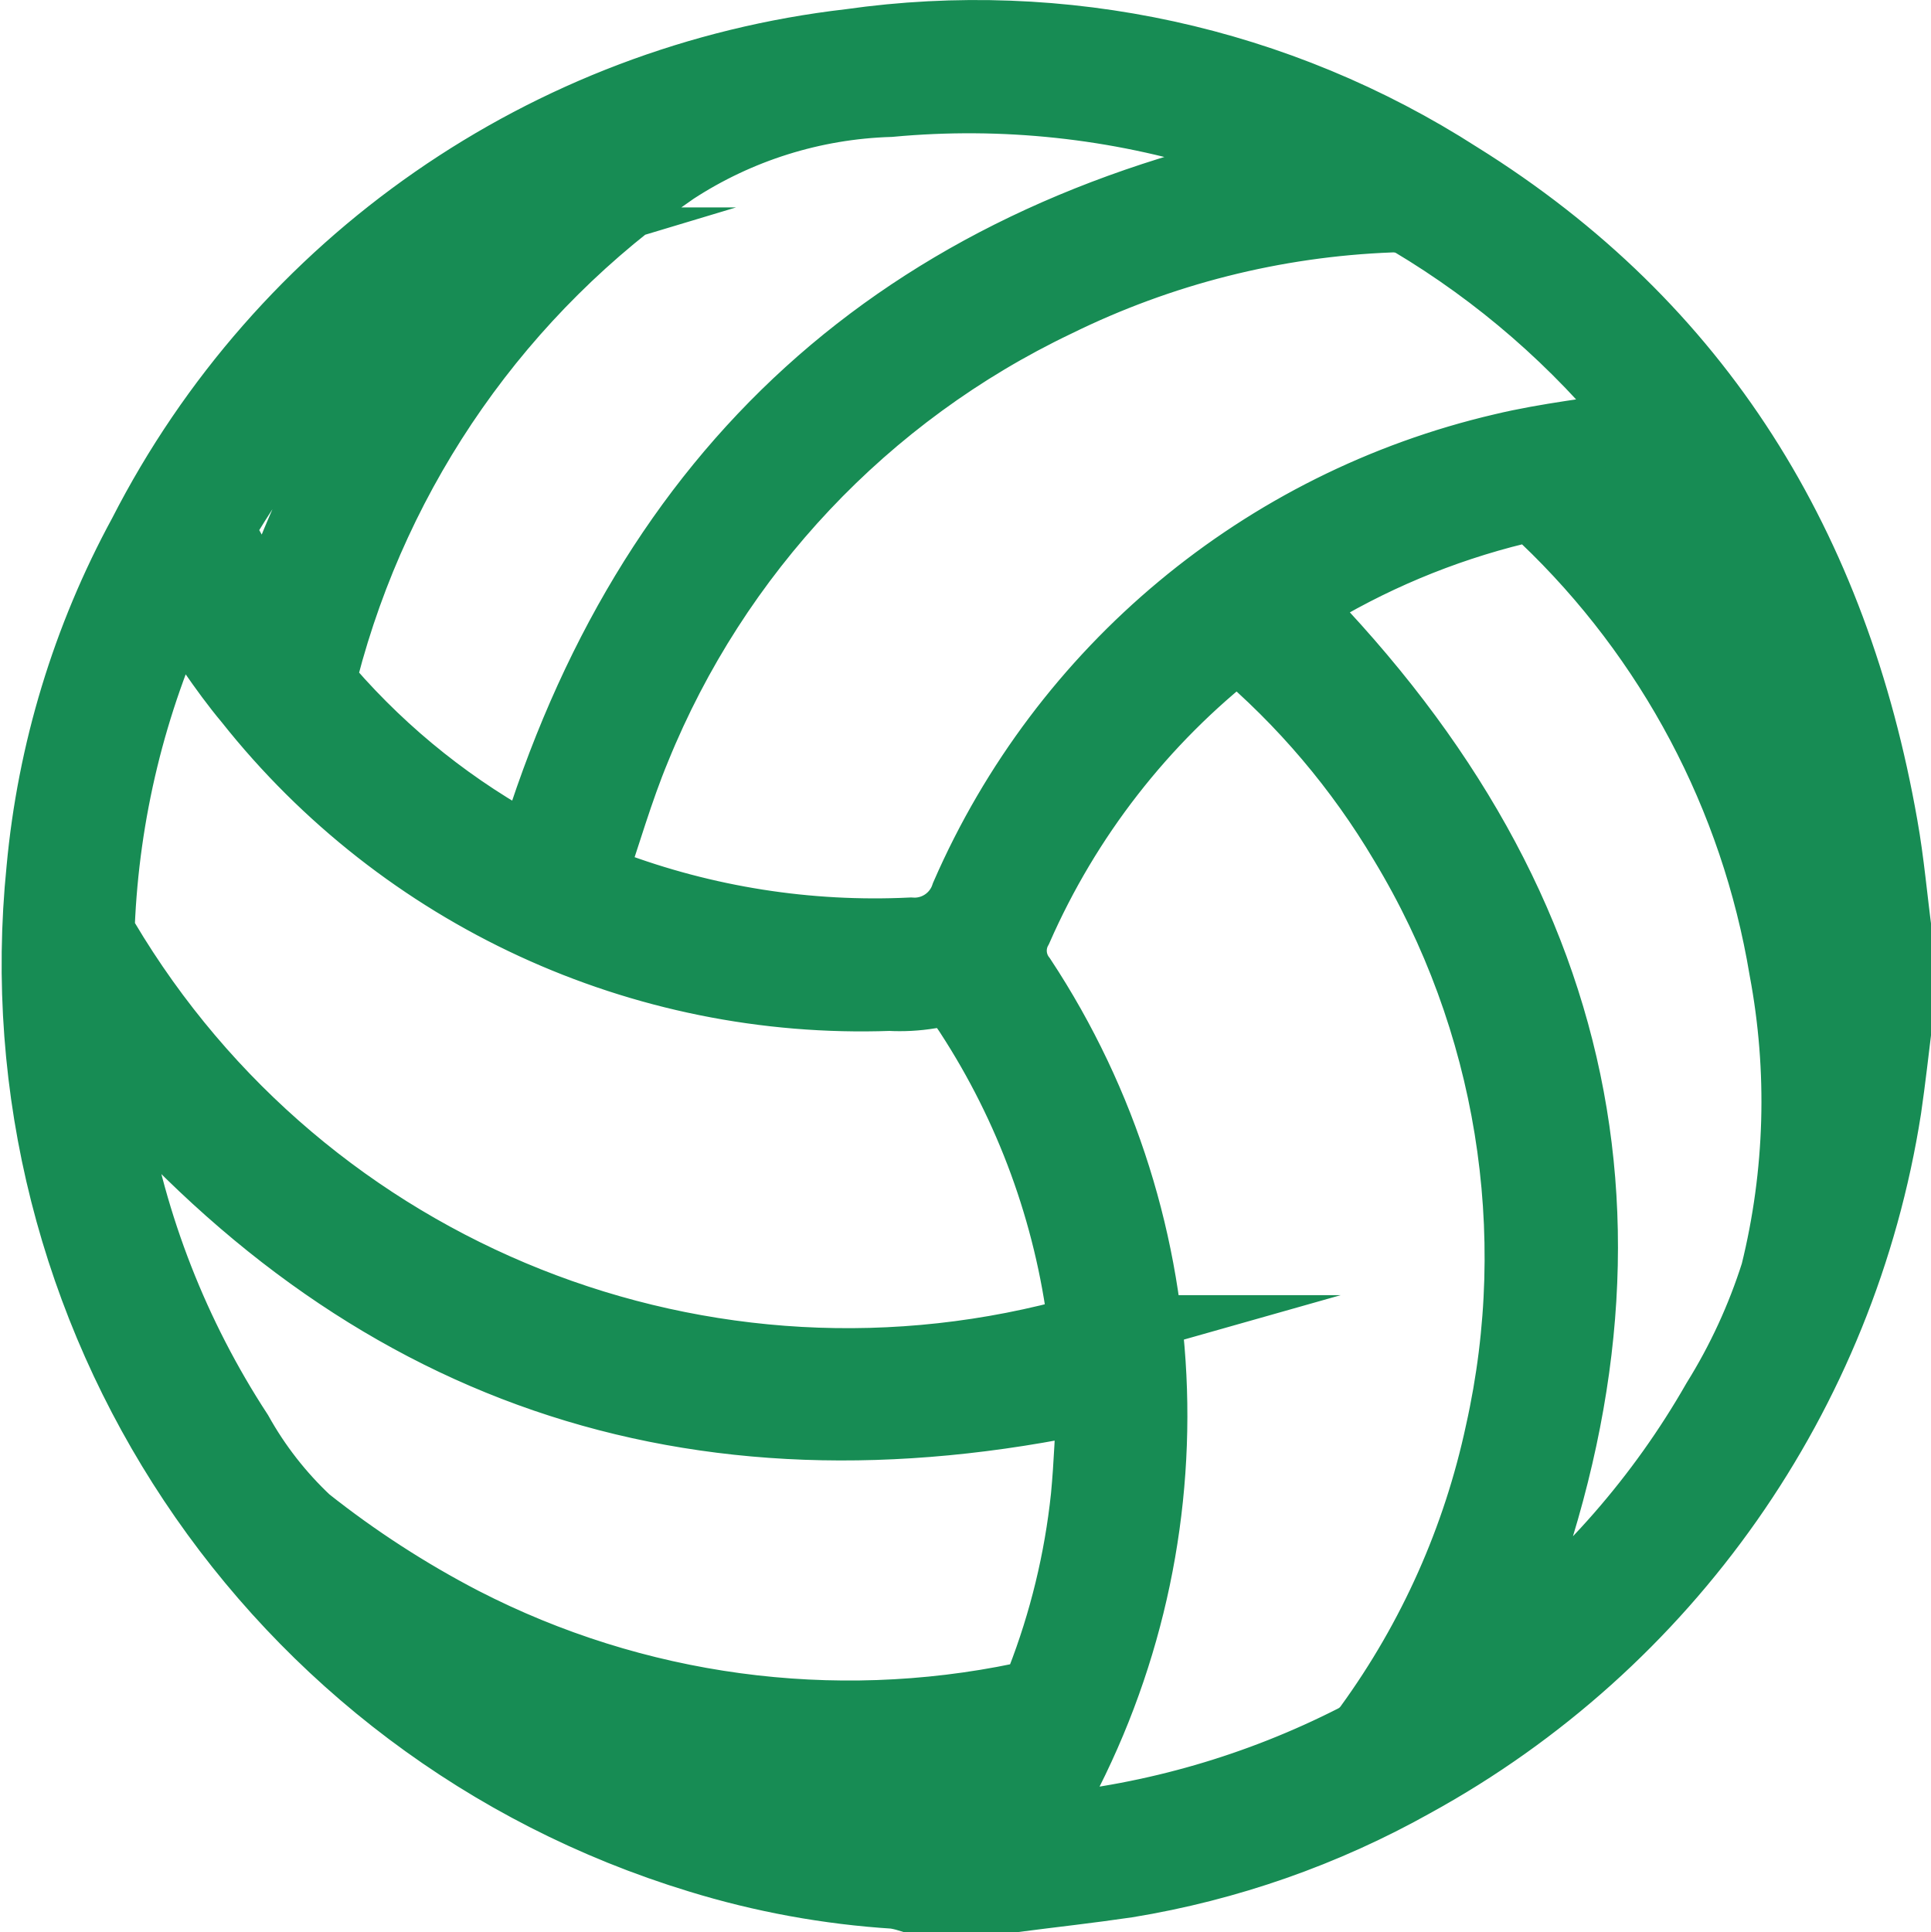
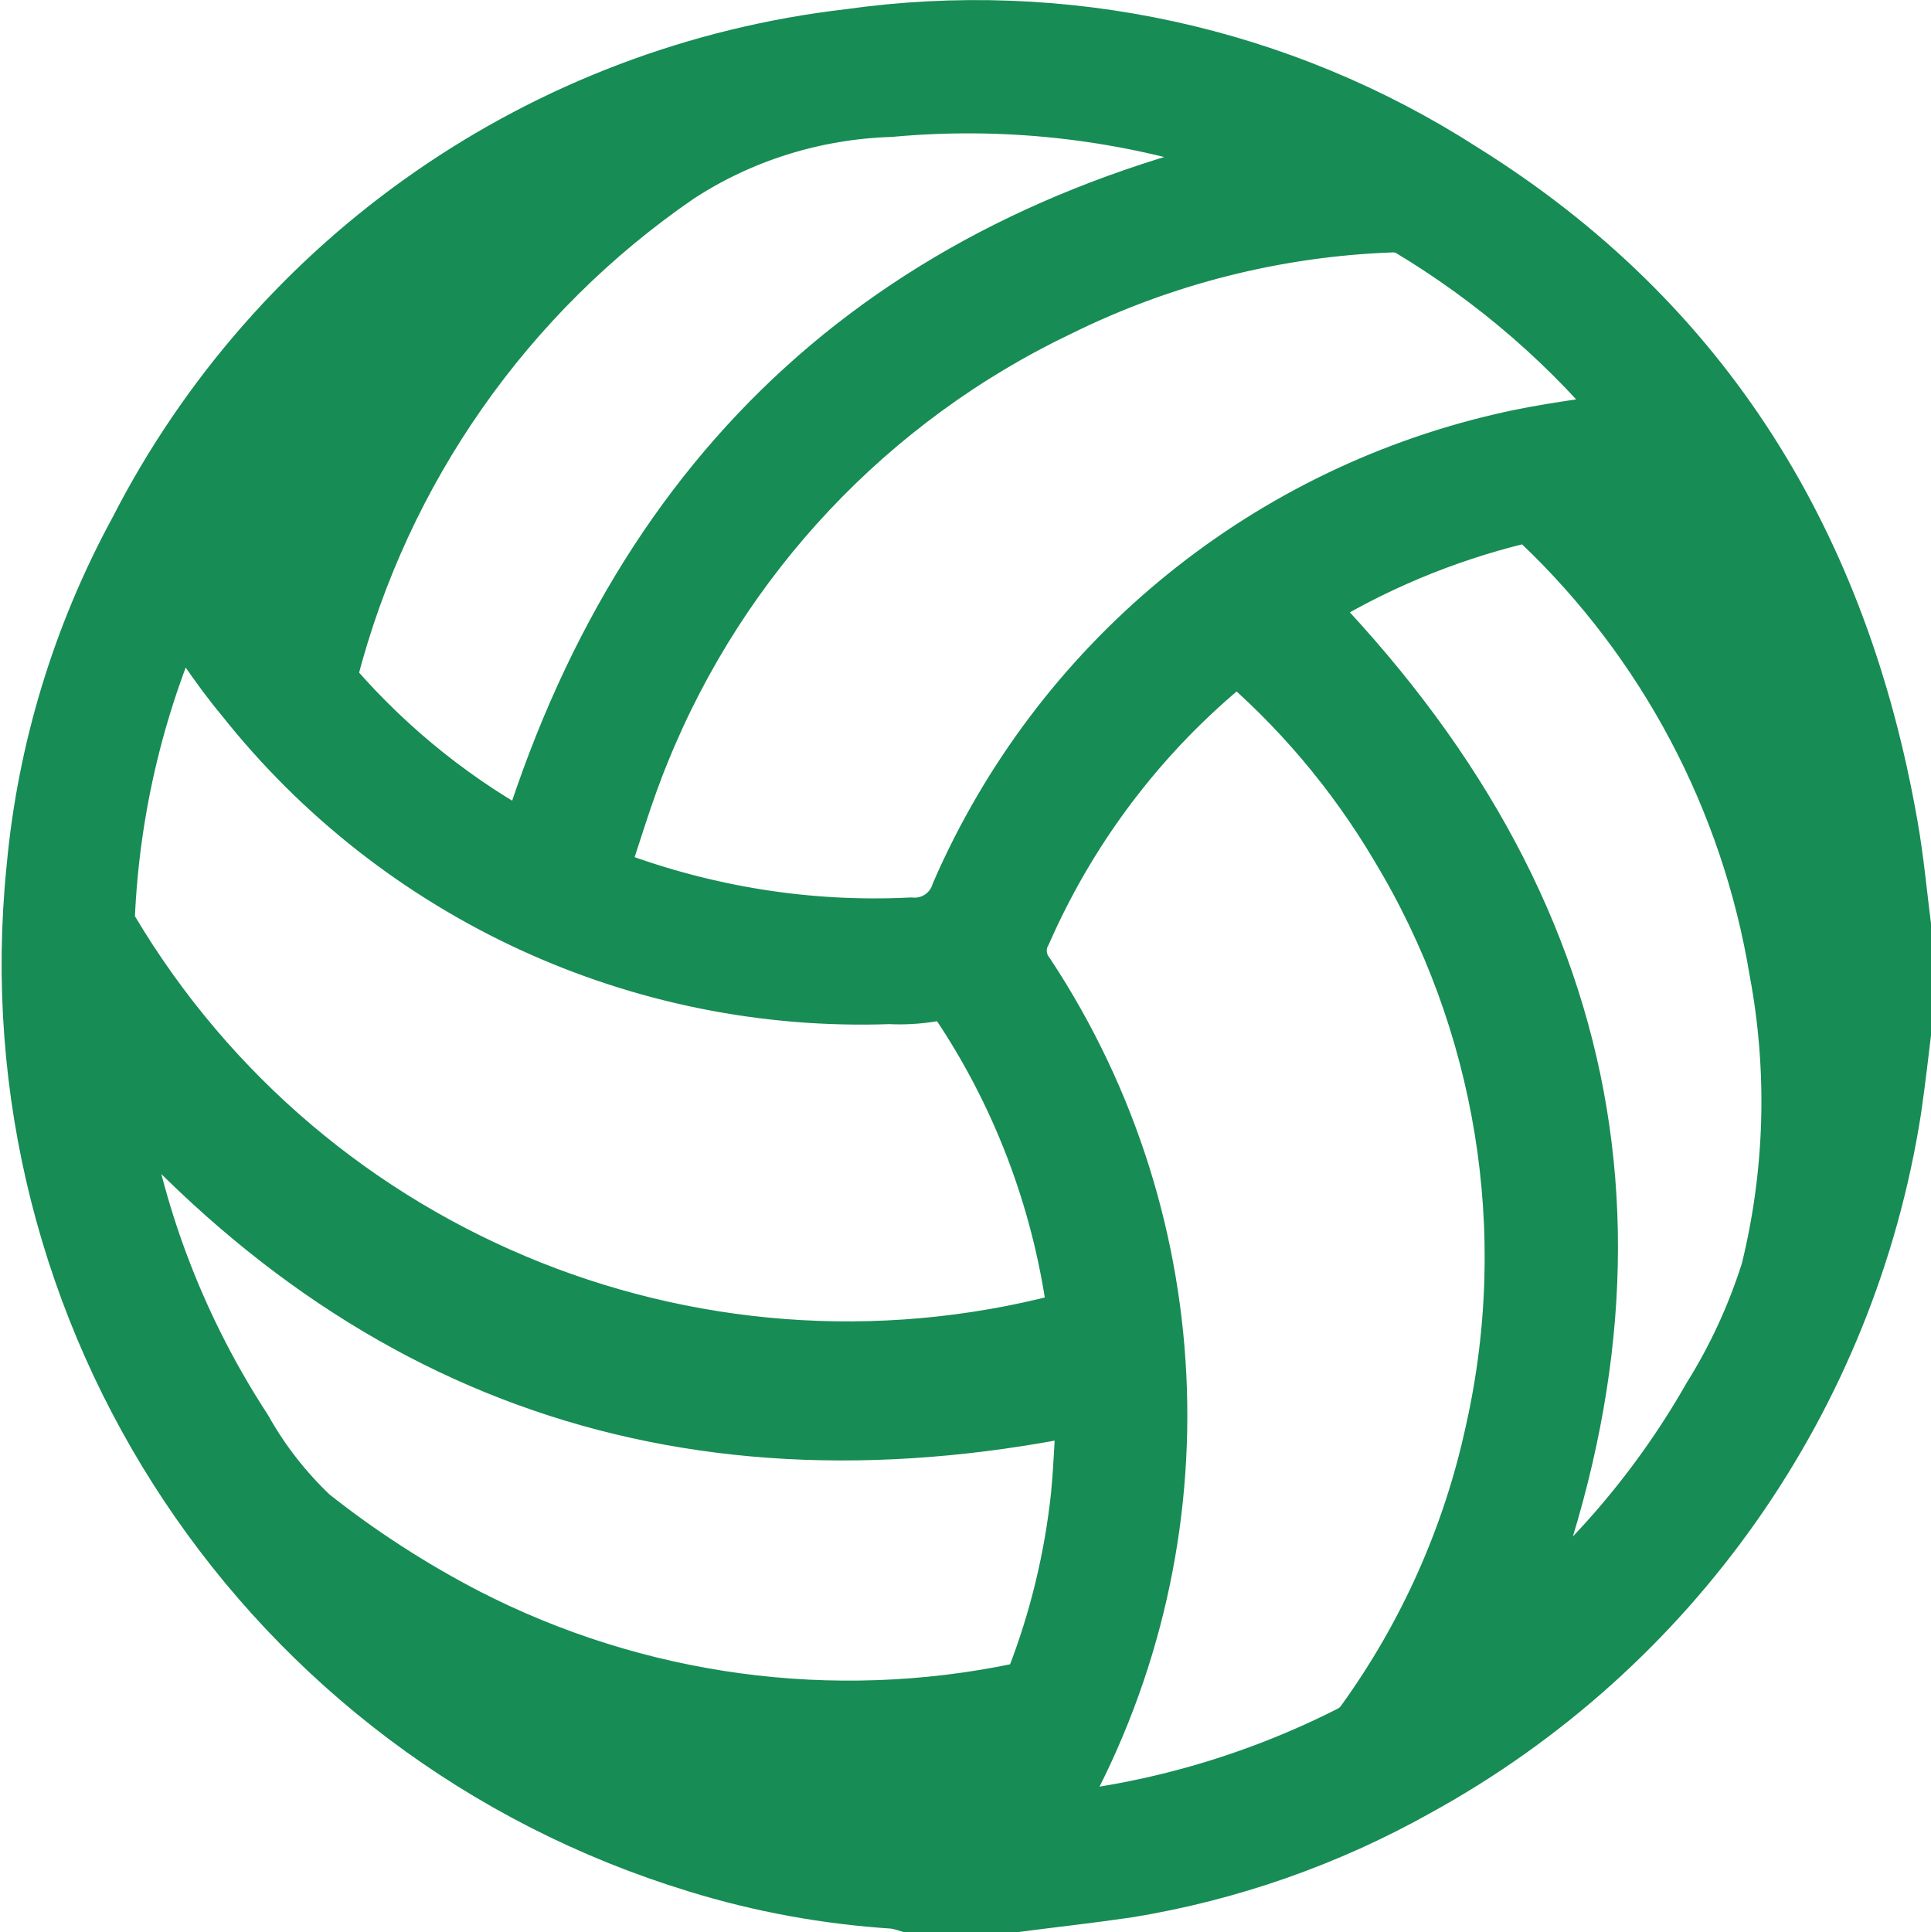
<svg xmlns="http://www.w3.org/2000/svg" id="voley" viewBox="0 0 54 54.03">
  <defs>
-     <style>.cls-1{fill:#178c54;stroke:#178c54;stroke-miterlimit:10;stroke-width:2px;}</style>
+     <style>
+       .cls-1 {
+         fill: none;
+       }
+ 
+       .cls-1, .cls-2 {
+         stroke: #178c54;
+         stroke-miterlimit: 10;
+         stroke-width: 2px;
+       }
+ 
+       .cls-2 {
+         fill: #178c54;
+       }
+     </style>
  </defs>
-   <path class="cls-1" d="M542.42,567h-3a2.74,2.74,0,0,0-.39-.09,23.65,23.65,0,0,1-5.47-1,26.13,26.13,0,0,1-18.38-27.63,24.21,24.21,0,0,1,2.84-9.35,25.47,25.47,0,0,1,19.76-13.71,24.94,24.94,0,0,1,17,3.71c6.75,4.2,10.5,10.4,11.86,18.14.18,1,.27,2.07.41,3.11v2.34c-.1.81-.19,1.63-.31,2.45a26.07,26.07,0,0,1-13.22,18.83,24.44,24.44,0,0,1-8,2.8C544.43,566.76,543.42,566.87,542.42,567Zm6.19-35a20.5,20.5,0,0,0-6.17,7.93,1.29,1.29,0,0,0,.11,1.42,22.17,22.17,0,0,1,.74,23.2l-.32.58h.32a23.86,23.86,0,0,0,8.61-2.5,1.18,1.18,0,0,0,.41-.36,21.75,21.75,0,0,0,3.67-8.23,22.46,22.46,0,0,0-2.69-16.52A21.66,21.66,0,0,0,548.61,532Zm-4.3,19.19a.76.76,0,0,0,0-.2,20.58,20.58,0,0,0-3.18-8.69c-.29-.45-.57-.69-1.13-.56a5.19,5.19,0,0,1-1.12.06,21.84,21.84,0,0,1-17.9-8.26c-.73-.87-1.34-1.85-2-2.79a23.91,23.91,0,0,0-2.21,9.1.8.8,0,0,0,.13.42,24.2,24.2,0,0,0,27.42,10.92Zm15.61-25.35a.16.16,0,0,0,0-.1,24,24,0,0,0-6.44-5.6,1.25,1.25,0,0,0-.58-.11,23.22,23.22,0,0,0-9.37,2.37,23.74,23.74,0,0,0-11.77,12.49c-.49,1.18-.84,2.42-1.26,3.64l.52.21a21.14,21.14,0,0,0,8.45,1.33,1.53,1.53,0,0,0,1.56-1.05,21.75,21.75,0,0,1,15-12.49C557.28,526.23,558.61,526.09,559.92,525.87Zm-43,17.67c.07.55.11,1.05.2,1.55a23.66,23.66,0,0,0,3.52,9,10.17,10.17,0,0,0,1.92,2.46,27.21,27.21,0,0,0,4.37,2.83,23.65,23.65,0,0,0,15.64,2.12.67.67,0,0,0,.57-.48,20,20,0,0,0,1.25-5.15c.09-.94.12-1.88.17-2.81C533.34,555.44,524.18,552.29,516.87,543.54Zm12-5.73c3.23-10.65,10.28-17.07,21.28-19.31-.73-.25-1.32-.48-1.93-.67a23.84,23.84,0,0,0-9.38-1,11.72,11.72,0,0,0-6.05,1.9,24.43,24.43,0,0,0-9.81,14,.73.73,0,0,0,.13.59A19.87,19.87,0,0,0,528.85,537.81Zm26.87,22.45.17-.12a23.37,23.37,0,0,0,6.07-6.95,15.87,15.87,0,0,0,1.65-3.58,20,20,0,0,0,.24-8.51,22.56,22.56,0,0,0-6.7-12.64.75.75,0,0,0-.8-.23,20.71,20.71,0,0,0-6,2.52c-.11.06-.2.15-.24.17C558.62,539.49,560.4,549.24,555.72,560.26Zm-28-39.46h-.15a24,24,0,0,0-7.42,7.8.42.42,0,0,0-.06.32c.44.8.9,1.6,1.36,2.4A27.81,27.81,0,0,1,527.69,520.8ZM530,562.57a23.12,23.12,0,0,0,10.57,2.68.44.44,0,0,0,.35-.12c.37-.54.71-1.1,1.14-1.77A26.75,26.75,0,0,1,530,562.57Zm29.12-34.9-.05.19a26.34,26.34,0,0,1,6,10,35.79,35.79,0,0,0-1.25-4.84c-.63-1.71-1.48-3.33-2.25-5a.64.64,0,0,0-.43-.33C560.4,527.64,559.74,527.67,559.08,527.67Z" transform="translate(-514 -513.97)" />
+   <path class="cls-2" d="m28.42,53.03h-3c-.13-.04-.26-.07-.39-.09-1.86-.12-3.69-.45-5.47-1C7.62,48.3-.08,36.73,1.18,24.31c.3-3.28,1.27-6.46,2.84-9.35C7.9,7.37,15.31,2.23,23.78,1.25c5.93-.84,11.96.47,17,3.71,6.75,4.2,10.5,10.4,11.86,18.14.18,1,.27,2.07.41,3.11v2.34c-.1.81-.19,1.63-.31,2.45-1.25,7.99-6.13,14.94-13.22,18.83-2.48,1.39-5.19,2.34-8,2.8-1.09.16-2.1.27-3.1.4Zm6.19-35c-2.68,2.09-4.8,4.82-6.17,7.93-.25.45-.21,1.01.11,1.42,4.6,6.98,4.88,15.95.74,23.2l-.32.58h.32c3-.28,5.92-1.13,8.61-2.5.16-.09.3-.21.41-.36,1.78-2.46,3.03-5.26,3.67-8.23,1.27-5.65.3-11.57-2.69-16.52-1.24-2.09-2.82-3.96-4.68-5.52Zm-4.3,18.8c-.39-3.1-1.47-6.07-3.18-8.69-.29-.45-.57-.69-1.13-.56-.37.06-.75.08-1.12.06-6.94.25-13.59-2.82-17.9-8.26-.73-.87-1.34-1.85-2-2.79-1.33,2.86-2.08,5.95-2.21,9.1,0,.15.05.29.13.42,5.61,9.44,16.86,13.92,27.42,10.92,0,0,0-.13,0-.2Zm15.61-24.96s.01-.07,0-.1c-1.79-2.24-3.98-4.13-6.44-5.6-.18-.08-.38-.12-.58-.11-3.26.12-6.45.93-9.37,2.37-5.34,2.55-9.54,7-11.77,12.49-.49,1.18-.84,2.42-1.26,3.64l.52.21c2.7,1.01,5.57,1.47,8.45,1.33.7.05,1.34-.38,1.56-1.05,2.75-6.3,8.31-10.93,15-12.49,1.25-.3,2.58-.44,3.89-.66v-.03ZM2.92,29.54c.07.55.11,1.05.2,1.55.54,3.21,1.74,6.27,3.52,9,.51.91,1.16,1.74,1.92,2.46,1.36,1.08,2.83,2.03,4.37,2.83,4.82,2.48,10.34,3.23,15.64,2.12.27-.03.49-.22.57-.48.64-1.65,1.06-3.39,1.25-5.15.09-.94.12-1.88.17-2.81-11.22,2.41-20.38-.74-27.69-9.49l.05-.03Zm12-5.73c3.23-10.65,10.28-17.07,21.28-19.31-.73-.25-1.32-.48-1.93-.67-3.03-.95-6.22-1.29-9.38-1-2.15.07-4.25.72-6.05,1.9-4.85,3.33-8.33,8.3-9.81,14-.04.21,0,.42.13.59,1.6,1.84,3.53,3.38,5.69,4.52l.07-.03Zm26.87,22.45l.17-.12c2.47-1.89,4.53-4.25,6.07-6.95.7-1.12,1.25-2.32,1.65-3.58.69-2.79.77-5.69.24-8.51-.8-4.83-3.15-9.27-6.7-12.64-.2-.23-.51-.32-.8-.23-2.12.52-4.15,1.37-6,2.52-.11.06-.2.15-.24.17,8.44,8.6,10.22,18.35,5.54,29.37l.07-.03ZM6.22,14.6c-.06.09-.08.21-.06.32.44.8.9,1.6,1.36,2.4,1.26-3.91,3.36-7.49,6.17-10.49,0,0-5.62,4.64-7.47,7.77Zm9.78,34c3.26,1.72,6.88,2.64,10.57,2.68.13.01.26-.03.35-.12.37-.54.71-1.1,1.14-1.77-4.03.66-8.15.39-12.06-.79ZM45.12,13.7l-.05.19c2.72,2.84,4.77,6.26,6,10-.3-1.64-.72-3.26-1.25-4.84-.63-1.71-1.48-3.33-2.25-5-.09-.17-.24-.29-.43-.33-.74-.05-1.4-.02-2.06-.02h.04Z" />
+   <path class="cls-1" d="m7.13,14.01c.05.11-.04.23-.12.32-.26.33-.45.72-.54,1.13.25,0,.5.01.75.02.14,0,.28,0,.39-.07.13-.09.17-.25.21-.4.08-.31.16-.63.24-.94-.42-.12-.86-.16-1.28-.1-.05.11.01.23.1.32s.19.15.24.25" />
</svg>
